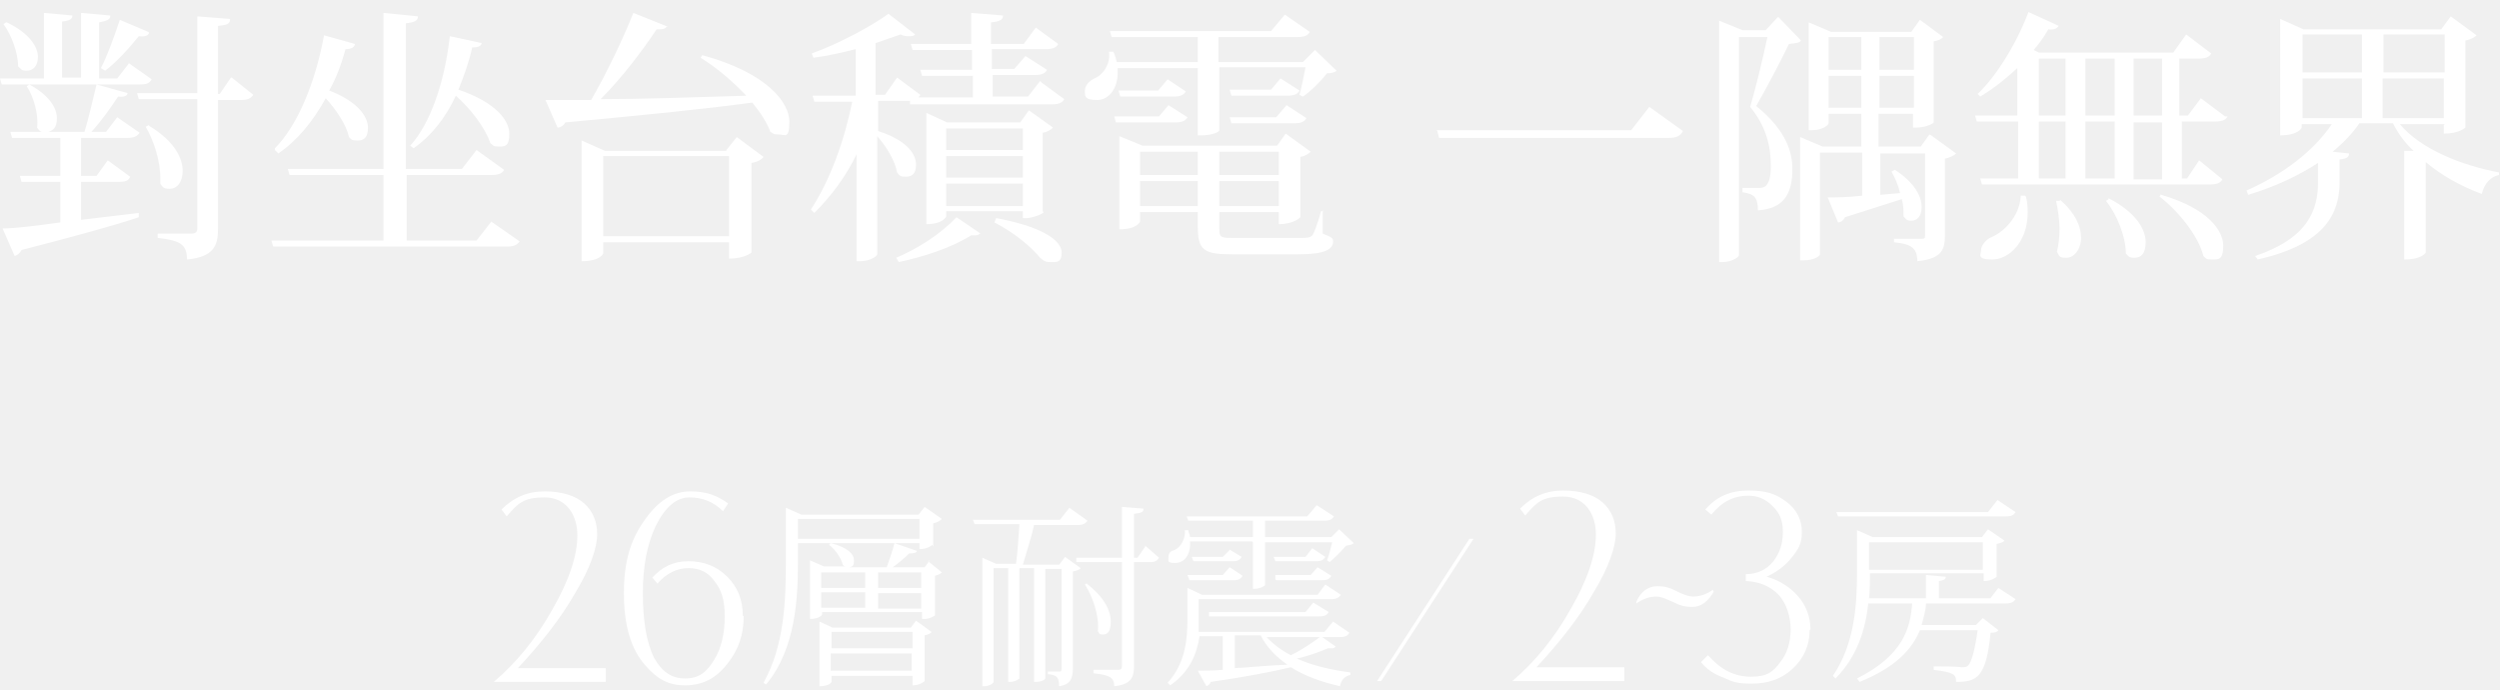
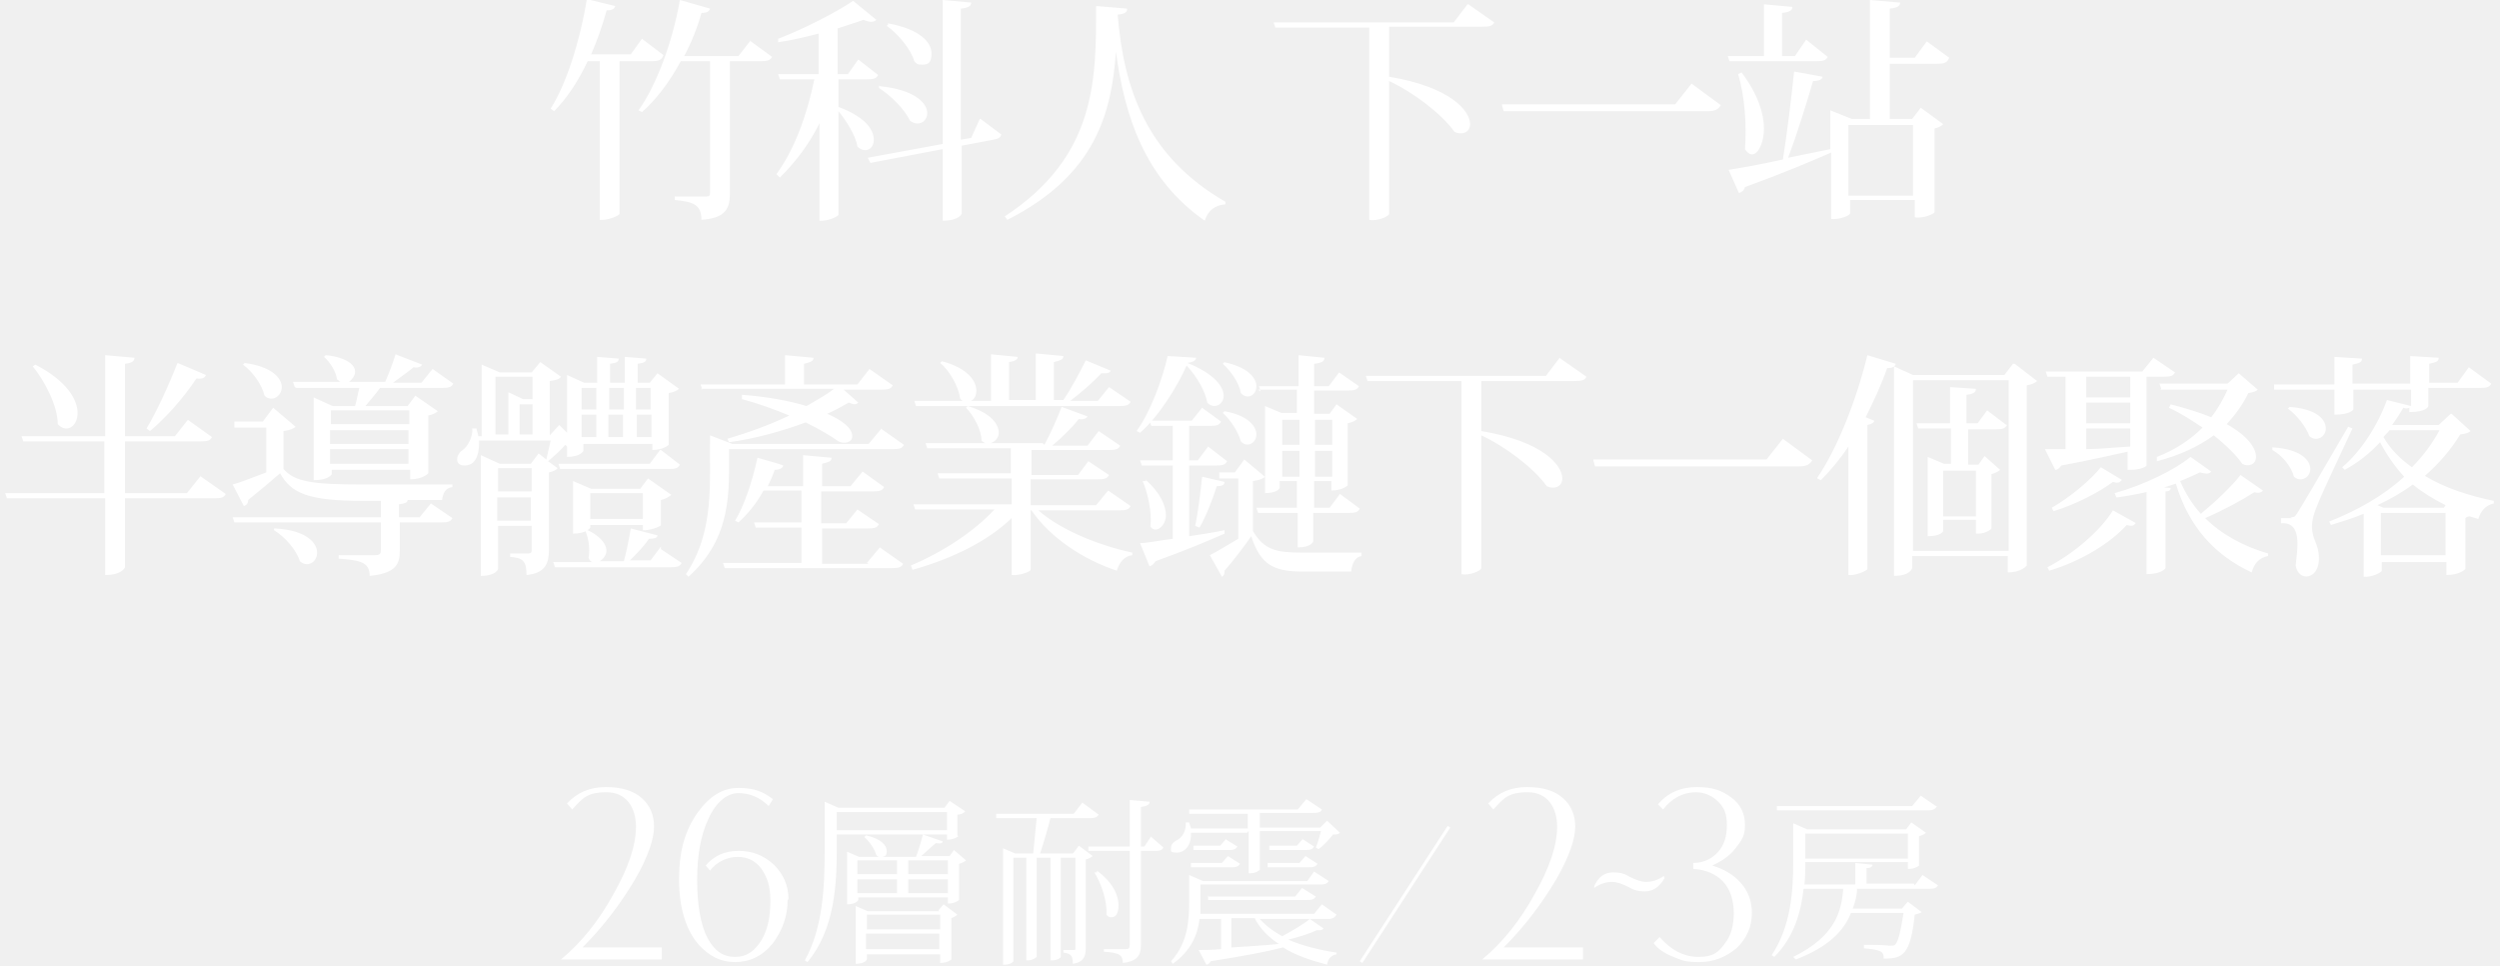
- <svg xmlns="http://www.w3.org/2000/svg" id="_圖層_1" data-name="圖層_1" version="1.1" viewBox="0 0 290 80">
+ <svg xmlns="http://www.w3.org/2000/svg" id="_圖層_1" version="1.1" viewBox="0 0 290 112">
  <defs>
    <style>
      .st0 {
        fill: #fff;
      }
- 
-       .st1 {
-         fill: none;
-       }
- 
-       .st2 {
-         clip-path: url(#clippath);
-       }
    </style>
-     <clipPath id="clippath">
-       <rect class="st1" x="159.2" y="62.5" width="12.8" height="16.5" />
-     </clipPath>
  </defs>
-   <g>
-     <g>
-       <g>
-         <path class="st0" d="M70.2,79.1h-12.9c2.6-2.2,4.9-5,6.8-8.4,1.9-3.3,2.9-6.2,2.9-8.6s-1.3-4.4-3.8-4.4-3.1.7-4.4,2.2l-.6-.8c1.4-1.4,3-2.1,5-2.1s3.6.5,4.6,1.4c1,.9,1.5,2.1,1.5,3.6s-.8,3.9-2.5,6.7c-1.7,3-4,5.9-6.7,8.8h10.2v1.6Z" />
-         <path class="st0" d="M86.3,71.5c0,2.1-.6,3.9-1.9,5.5-1.3,1.7-2.9,2.5-4.9,2.5s-3.3-.8-4.6-2.3c-1.7-1.9-2.5-4.7-2.5-8.4s.8-6.3,2.5-8.6c1.5-2.1,3.2-3.2,5.2-3.2s3.1.5,4.4,1.4l-.6.9c-1.1-1.1-2.4-1.6-3.9-1.6s-2.8,1.1-3.9,3.3c-1,2.1-1.5,4.7-1.5,7.8s.4,5.7,1.3,7.5c.9,1.6,2,2.4,3.6,2.4s2.5-.7,3.4-2.2c.8-1.3,1.2-3,1.2-5s-.4-3.1-1.2-4.1c-.7-1-1.7-1.5-3-1.5s-2.6.6-3.6,1.8l-.6-.7c1.1-1.2,2.4-1.9,4.2-1.9s3.3.6,4.5,1.8c1.2,1.2,1.8,2.7,1.8,4.5Z" />
-       </g>
-       <g>
-         <path class="st0" d="M108.2,63.2s-.5.5-1.5.5v-.7h-14.1v2c0,4.2-.2,10.2-3.7,14.4l-.3-.2c2.4-4.3,2.6-9.4,2.6-14.1v-6.2l1.8.8h13.6l.7-.9,2,1.4c-.2.2-.5.4-1,.5v2.7ZM92.6,62.5h14.1v-2.3h-14.1v2.3ZM107.7,65.1l1.6,1.3c-.2.2-.5.3-.8.4v4.6c0,0-.6.4-1.2.4h-.3v-.8h-11.6v.3s-.3.5-1.4.5v-6.8l1.6.7h2.6c-.1,0-.3,0-.4-.2-.2-.8-.9-1.8-1.6-2.3l.2-.2c2,.5,2.7,1.3,2.7,2s-.2.7-.5.8h4.3c.3-.8.7-2,.9-2.8l2.6.9c0,.2-.3.3-.9.3-.5.5-1.2,1.1-1.9,1.6h3.7l.6-.8ZM105.7,72.8l.6-.8,1.8,1.3c-.1.2-.4.3-.8.4v5.3c0,0-.5.5-1.4.5v-1.1h-9.4v.7s-.2.5-1.4.5v-7.5l1.5.7h9.1ZM100.4,66.4h-5.1v1.8h5.1v-1.8ZM95.3,68.7v1.8h5.1v-1.8h-5.1ZM105.9,73.3h-9.4v1.9h9.4v-1.9ZM96.4,77.8h9.4v-2h-9.4v2ZM106.9,66.4h-5v1.8h5v-1.8ZM101.9,70.6h5v-1.8h-5v1.8Z" />
-         <path class="st0" d="M123,65.4l.6-.8,1.8,1.3c-.1.2-.5.3-.9.4v11.2c0,1.1-.2,1.9-1.6,2.1,0-1-.2-1.3-1.3-1.4v-.3h1.3c.2,0,.3,0,.3-.4v-11.5h-1.9v12.7c0,.1-.4.4-1.1.4h-.2v-13.2h-1.7v12.8c0,0-.4.4-1.1.4h-.2v-13.2h-1.7v13.2c0,.1-.4.5-1.1.5h-.2v-14.9l1.6.7h2.3c.2-1.3.3-3.2.4-4.6h-5.2l-.2-.5h5.4s1.8,0,1.8,0h0s2.9,0,2.9,0l1.1-1.4,2.1,1.5c-.2.3-.5.5-1.1.5h-5.1c-.3,1.4-.9,3.2-1.3,4.6h4.2ZM132.9,63.3l1.6,1.4c-.2.3-.4.5-1,.5h-1.9v12.1c0,1.2-.3,2.1-2.3,2.3,0-1-.5-1.3-2.4-1.5v-.4h2.8c.4,0,.5-.1.5-.5v-12h-5.3v-.5c-.1,0,5.3,0,5.3,0v-5.9l2.5.2c0,.4-.2.5-1.1.6v5.1h.4l.9-1.3ZM126.1,67.7c2.1,1.6,2.8,3.2,2.8,4.4s-.4,1.5-.9,1.5-.4-.1-.6-.4c.2-1.7-.6-4-1.5-5.4l.3-.2Z" />
-         <path class="st0" d="M146.8,73.7c.8.9,1.8,1.7,3,2.3,1.3-.6,2.7-1.6,3.5-2.2l1.7,1.2c-.1.1-.2.2-.4.2s-.3,0-.5,0c-.9.4-2.3.9-3.6,1.2,1.8.8,3.9,1.3,6.2,1.6v.3c-.6.1-1.1.6-1.2,1.3-2.2-.5-4.1-1.2-5.7-2.2h0c-2.1.5-5.1,1.1-9.3,1.7-.1.3-.3.4-.5.5l-1-1.8c.7,0,1.7,0,2.9-.1v-3.9h-2.7c-.3,2-1.1,4.1-3.4,5.7l-.3-.3c2.1-2.3,2.3-5.1,2.3-7.6v-3.4l1.7.8h13.4l.9-1.2,1.8,1.2c-.2.3-.5.5-1.1.5h-15.4v2.1c0,.5,0,1.1,0,1.7h14.6l1-1.2,1.9,1.3c-.2.3-.4.5-1.1.5h-8.7ZM145.3,62.8h-7.2c.1,1.6-.7,2.5-1.7,2.5s-.8-.2-.8-.7.3-.7.7-.8c.7-.3,1.3-1.3,1.2-2.3h.4c0,.3.2.5.2.8h7.3v-1.9h-7.5l-.2-.5h14l1.1-1.3,2,1.3c-.2.3-.4.5-1.1.5h-6.9v1.9h7.7l.9-.9,1.7,1.6c-.2.2-.4.2-.9.3-.5.6-1.3,1.4-1.9,1.9l-.3-.2c.2-.5.4-1.3.6-2.1h-7.8v5c0,0-.5.4-1.2.4h-.2v-5.4ZM138,67.2l-.2-.5h4.1l.8-.9,1.5,1c-.2.3-.4.5-1,.5h-5.2ZM142.6,63.7l1.5.9c-.2.3-.4.5-1,.5h-4.6l-.2-.5h3.6l.8-.8ZM140.2,71h11.3l.9-1.1,1.8,1.1c-.2.3-.4.5-1.1.5h-12.8v-.5ZM143.3,73.7v3.8c1.8-.1,3.9-.3,6.1-.4-1.3-.9-2.4-2-3.1-3.4h-3ZM148,67.2v-.5c-.1,0,4.1,0,4.1,0l.8-.9,1.6,1c-.2.3-.4.5-1,.5h-5.4ZM152.3,63.6l1.5,1c-.2.3-.4.5-1,.5h-4.8l-.2-.5h3.7l.7-.9Z" />
-       </g>
-     </g>
-     <g>
-       <path class="st0" d="M230.9,69.5l1-1.3,2,1.3c-.2.3-.5.5-1.1.5h-9.3c0,.8-.3,1.7-.5,2.5h6.3l.8-.8,1.8,1.4c-.1.2-.4.3-.9.3-.5,5.2-1.6,5.7-4,5.7,0-.9-.3-1.1-2.6-1.4v-.4c.9,0,2.7,0,3.2.1.4,0,.6,0,.8-.2.4-.4.8-1.9,1.1-4.1h-6.7c-.9,2.2-2.8,4.3-7,6l-.3-.4c5.4-2.7,6.2-5.9,6.4-8.7h-5.1c-.3,3-1.3,6.2-3.8,8.7l-.3-.3c2.5-3.7,2.8-8.1,2.8-12v-4.9l1.8.8h12.7l.7-.9,1.9,1.3c-.1.2-.5.3-.9.4v3.8s-.5.5-1.5.5v-.9h-13.2c0,.9,0,1.9-.1,2.9h6.6v-2.7l2.3.2c0,.3-.2.4-.8.5v2h6.1ZM233.9,59.4c-.2.3-.4.5-1.1.5h-19.5l-.2-.5h17.6l1.1-1.4,2.1,1.4ZM230.1,62.9h-13.2v3.2h13.2v-3.2Z" />
-       <g>
-         <path class="st0" d="M198.9,68.6c-.7,1.2-1.5,1.8-2.5,1.8s-1.5-.2-2.1-.5c-.9-.4-1.5-.7-2.1-.7-.8,0-1.6.3-2.3.8v-.2c.5-1.2,1.4-1.8,2.4-1.8s1.5.2,2.1.5c.8.4,1.5.7,2.1.7.8,0,1.6-.3,2.3-.8v.2Z" />
-         <g>
-           <path class="st0" d="M188.4,79h-12.9c2.6-2.2,4.9-5,6.8-8.4,1.9-3.3,2.9-6.2,2.9-8.6s-1.3-4.4-3.8-4.4-3.1.7-4.4,2.2l-.6-.8c1.4-1.4,3-2.1,5-2.1s3.6.5,4.6,1.4c1,.9,1.5,2.1,1.5,3.6s-.8,3.9-2.5,6.7c-1.7,3-4,5.9-6.7,8.8h10.2v1.6Z" />
-           <path class="st0" d="M210,73.1c0,1.8-.7,3.3-2,4.5-1.3,1.2-2.9,1.7-4.7,1.7s-2.2-.2-3.3-.7c-1.1-.4-2-1-2.6-1.8l.8-.8c1.5,1.7,3.1,2.5,5,2.5s2.6-.6,3.4-1.7c.8-1,1.2-2.3,1.2-3.8s-.5-3.1-1.5-4.1c-.9-.9-2.1-1.4-3.6-1.5-.2,0-.2,0-.1,0v-.8c1.3,0,2.4-.5,3.2-1.5.7-.9,1.1-2,1.1-3.4s-.4-2.2-1.2-3c-.8-.8-1.7-1.2-2.8-1.2-1.7,0-3.1.7-4.3,2.2l-.7-.6c1.3-1.5,2.9-2.2,5-2.2s3.2.4,4.4,1.3c1.2.9,1.8,2.1,1.8,3.5s-.4,2-1.2,3c-.8,1-1.8,1.7-2.9,2.2,1.5.4,2.7,1.2,3.6,2.2,1,1.1,1.5,2.5,1.5,3.9Z" />
-         </g>
-       </g>
-     </g>
-     <g class="st2">
-       <rect class="st0" x="155.2" y="70.5" width="20.7" height=".4" transform="translate(16 171) rotate(-57)" />
-     </g>
-   </g>
-   <g>
-     <path class="st0" d="M14.9,7.3l2.7,1.9c-.3.5-.6.6-1.5.6H.2L0,9.1h5.1V1.5l3.3.3c0,.4-.3.6-1.2.7v6.5h2.2V1.5l3.4.3c0,.5-.4.6-1.3.8v6.5h2.1l1.4-1.8ZM16.2,15.4c-.3.4-.6.6-1.5.6h-5.3v4.4h1.8l1.3-1.8,2.6,1.9c-.2.5-.6.6-1.4.6h-4.3v4.4l6.7-.8v.5c-3,1-7.4,2.2-13.6,3.8-.2.4-.5.6-.8.7l-1.4-3.2c1.4,0,3.8-.3,6.7-.7v-4.7H2.5l-.2-.7h4.7v-4.4H1.4l-.2-.7h3.7c-.2,0-.4-.2-.6-.5.2-1.5-.4-3.6-1.2-4.8l.3-.2c2.4,1.3,3.2,2.8,3.2,3.9s-.4,1.4-1,1.6h4.2c.5-1.6,1-3.9,1.4-5.5l3.6,1c0,.3-.4.5-1.1.4-.8,1.2-1.9,2.8-3.1,4.1h1.7l1.3-1.7,2.6,1.8ZM.8,2.6c2.7,1.3,3.6,2.9,3.6,4s-.6,1.6-1.3,1.6-.6-.2-1-.5c0-1.6-.8-3.7-1.7-4.9l.3-.2ZM17.3,3.8c-.1.3-.4.5-1.2.4-1.2,1.5-2.7,3.1-3.9,4l-.5-.3c.7-1.3,1.5-3.5,2.2-5.6l3.3,1.4ZM26.9,9l2.5,2c-.3.4-.6.6-1.5.6h-2.6v15c0,1.9-.5,3.2-3.6,3.5,0-1.7-.7-2.2-3.4-2.5v-.5h3.9c.5,0,.7-.2.7-.6v-15h-6.8l-.2-.7h7V1.9l3.8.3c0,.5-.2.7-1.4.8v7.9h.2l1.3-1.9ZM17.3,14.6c3,1.8,3.9,3.8,3.9,5.2s-.7,2.1-1.5,2.1-.8-.2-1.1-.6c0-.2,0-.5,0-.7,0-2-.8-4.4-1.7-5.9l.4-.2Z" />
-     <path class="st0" d="M57,25.7l3.3,2.3c-.3.4-.6.6-1.5.6h-27.1l-.2-.7h13v-7.6h-10.9l-.2-.7h11.1V1.5l4,.4c0,.5-.4.7-1.4.8v16.9h6.5l1.7-2.2,3.2,2.3c-.2.4-.6.6-1.5.6h-9.8v7.6h8.1l1.8-2.3ZM31.9,17.2c2.6-2.6,4.7-7.6,5.7-13.1l3.6,1c-.1.4-.4.6-1.1.6-.5,1.8-1.1,3.4-1.9,4.8,3.4,1.3,4.5,3.1,4.5,4.3s-.5,1.5-1.2,1.5-.7-.1-1-.4c-.3-1.4-1.5-3.2-2.7-4.5-1.5,2.7-3.3,4.9-5.5,6.4l-.4-.4ZM55.9,4.9c0,.4-.3.6-1.1.6-.4,1.8-1,3.4-1.6,4.9,4.4,1.5,5.9,3.6,5.9,5.1s-.5,1.5-1.2,1.5-.6-.1-1-.4c-.6-1.8-2.3-4-4-5.5-1.2,2.6-2.9,4.7-4.9,6.1l-.4-.3c2.3-2.5,4-7.3,4.6-12.7l3.7.8Z" />
-     <path class="st0" d="M77.4,3c-.1.3-.4.4-.8.4s-.3,0-.4,0c-1.6,2.4-4,5.6-6.5,8.1,4.6,0,10.6-.2,16.9-.4-1.6-1.7-3.5-3.3-5.3-4.4l.2-.3c7.7,2.1,10.1,5.6,10.1,7.7s-.5,1.5-1.2,1.5-.6-.1-1-.3c-.4-1.1-1.2-2.3-2.1-3.4-5.1.7-12.1,1.4-21.7,2.3-.2.4-.6.6-.9.6l-1.4-3.2c1.2,0,3.5,0,5.3,0,1.8-3.1,3.7-7.1,4.9-10.1l4,1.6ZM84.3,17.4l1.2-1.5,3.1,2.3c-.2.3-.7.6-1.4.7v10.4s-.8.7-2.6.7v-1.9h-14.6v1.3s-.3.9-2.5.9v-14l2.7,1.2h14.1ZM70,27.4h14.6v-9.3h-14.6v9.3Z" />
-     <path class="st0" d="M120.9,9.6l2.6,1.9c-.2.4-.6.6-1.4.6h-16.5v-.4h-3.7v3.5c3.4,1.1,4.4,2.7,4.4,3.9s-.6,1.4-1.2,1.4-.7-.1-1-.5c-.2-1.3-1.3-3.1-2.3-4.2v13.7c0,.2-.8.8-2,.8h-.4v-12.4c-1.2,2.5-2.9,4.8-4.9,6.8l-.4-.4c2.3-3.5,3.9-8.1,4.8-12.5h-4.4l-.2-.7h5v-5.4c-1.6.4-3.3.8-4.9,1l-.2-.5c3.1-1.1,7-3.2,8.9-4.6l3.1,2.4c-.2.2-.4.2-.7.2s-.6,0-1-.2c-.8.3-1.8.6-2.9,1v6h1.1l1.4-2,2.7,2c0,.1-.2.2-.2.3h6.3v-2.5h-5.9l-.2-.7h6v-2.3h-6.9l-.2-.7h7V1.5l3.7.3c0,.5-.4.7-1.4.8v2.5h3.8l1.4-1.9,2.6,1.9c-.2.4-.6.6-1.4.6h-6.3v2.3h2.6l1.3-1.5,2.5,1.6c-.2.4-.6.6-1.4.6h-4.9v2.5h4.1l1.4-1.8ZM113.8,27c-.2.2-.3.3-.6.3s-.3,0-.5,0c-2.4,1.5-5.6,2.5-8.4,3.1l-.3-.5c2.4-1,5.1-2.7,7-4.7l2.8,1.9ZM121.1,24.6c0,.2-1.3.7-2,.7h-.4v-.8h-8.9v.6s-.3.9-2.3.9v-12.9l2.4,1.1h8.5l1-1.4,2.8,2c-.2.2-.6.5-1.2.6v9.1ZM118.7,14.9h-8.9v2.5h8.9v-2.5ZM118.7,20.6v-2.5h-8.9v2.5h8.9ZM109.8,23.9h8.9v-2.6h-8.9v2.6ZM115.6,25.3c5.9,1.1,7.6,2.8,7.6,4s-.6,1.1-1.3,1.1-.8-.2-1.2-.5c-1-1.2-2.8-2.8-5.3-4.1l.2-.5Z" />
-     <path class="st0" d="M139,7.9h-9.3c0,.2,0,.4,0,.6,0,1.6-.9,3.1-2.4,3.1s-1.4-.5-1.4-1.1.5-1.1,1.1-1.4c1-.4,1.9-1.7,1.7-3.1h.5c.2.4.3.8.4,1.2h9.4v-2.9h-10l-.2-.7h18.7l1.6-1.9,2.9,2c-.2.4-.6.6-1.5.6h-9.1v2.9h9.8l1.4-1.4,2.5,2.4c-.2.2-.6.3-1.1.3-.7.9-1.9,2.1-2.8,2.7l-.4-.2c.2-.7.5-2.1.7-3.2h-10v7.3c0,.2-.8.6-2.1.6h-.4v-8ZM135.6,12.2l2.2,1.4c-.2.4-.6.6-1.4.6h-6.9l-.2-.7h5.2l1.1-1.3ZM129.9,10.5h4.5l1.1-1.3,2.1,1.4c-.2.4-.6.6-1.4.6h-6.2l-.2-.7ZM153.5,24.4v2.7c1,.4,1.2.5,1.2.9,0,.9-.9,1.5-4,1.5h-7.8c-3.2,0-3.9-.5-3.9-3.2v-1.7h-6.7v1.1c0,0-.3.9-2.4.9v-10.8l2.7,1.1h15.6l1-1.4,2.9,2.1c-.2.2-.6.5-1.2.6v7s-.7.8-2.5.8v-1.4h-6.9v1.9c0,1,.1,1.1,1.5,1.1h7.9c.7,0,1.1,0,1.4-.3.2-.3.6-1.3,1-2.8h.3ZM139,17.6h-6.7v2.7h6.7v-2.7ZM132.3,23.9h6.7v-2.9h-6.7v2.9ZM148.4,17.6h-6.9v2.7h6.9v-2.7ZM141.5,23.9h6.9v-2.9h-6.9v2.9ZM142.9,14.3l-.2-.7h5.4l1.2-1.4,2.3,1.5c-.2.4-.6.6-1.4.6h-7.3ZM148.6,9.1l2.2,1.4c-.2.4-.6.6-1.4.6h-6.5l-.2-.7h4.8l1.1-1.3Z" />
-     <path class="st0" d="M166.7,15.1h22.6l2.1-2.7,3.9,2.8c-.3.6-.8.8-1.7.8h-26.6l-.2-.8Z" />
-     <path class="st0" d="M206.4,2l2.6,2.7c-.2.3-.6.3-1.4.4-.9,1.9-2.7,5.3-3.8,7.2,3.6,2.9,4.2,5.5,4.2,7.3,0,2.9-1,4.6-4,4.8,0-1.6-.5-1.9-1.8-2.1v-.5h1.9c.5,0,1.4,0,1.4-2.5s-.6-4.7-2.4-6.9c.6-2,1.5-5.7,2-8.1h-3.3v25.3c0,.2-.8.8-1.9.8h-.4V2.4l2.7,1.1h2.7l1.4-1.5ZM224.1,15.7l2.9,2.1c-.2.2-.7.5-1.3.6v8.9c0,1.6-.3,2.7-3.2,3,0-1.6-.8-2-2.7-2.2v-.4h3.1c.4,0,.5,0,.5-.4v-9.5h-5.2v4.8l2.3-.2c-.2-.9-.6-1.8-1-2.5l.4-.2c2.3,1.5,3.1,3.1,3.1,4.3s-.6,1.6-1.2,1.6-.6-.2-.9-.5c0-.6,0-1.3-.2-2-1.6.5-3.8,1.2-6.6,2.1-.2.4-.5.6-.8.6l-1.2-2.9c.9,0,2.3,0,4-.2v-5h-4.9v11.8c0,.2-.7.7-1.9.7h-.4v-14.3l2.6,1.1h4.5v-3.8h-3.8v1.1c0,.2-.7.8-1.9.8h-.4V2.6l2.6,1.1h9.3l1-1.4,2.7,2c-.2.2-.5.4-1.1.5v9.4c0,.1-.9.6-2,.6h-.4v-1.6h-4v3.8h4.9l1-1.4ZM216,4.3h-3.8v3.8h3.8v-3.8ZM212.2,12.5h3.8v-3.7h-3.8v3.7ZM222.1,4.3h-4v3.8h4v-3.8ZM218.1,12.5h4v-3.7h-4v3.7Z" />
-     <path class="st0" d="M258.5,13.5c-.2.4-.6.6-1.5.6h-3.8v6.6h.6l1.4-2.1,2.7,2.2c-.2.4-.6.6-1.5.6h-26.4l-.2-.7h4.4v-6.6h-4.8l-.2-.7h4.9v-5.5c-1.4,1.3-2.8,2.4-4.3,3.3l-.3-.3c2.1-2,4.4-5.6,5.9-9.5l3.5,1.6c-.2.3-.5.5-1.2.4-.5.9-1.1,1.7-1.7,2.4l.6.3h15.6l1.5-2.1,2.9,2.2c-.2.4-.6.6-1.5.6h-2.2v6.6h1l1.5-2,2.8,2.1ZM235.1,22.8c.2.7.2,1.4.2,1.9,0,3.4-2.2,5.4-4.1,5.4s-1.3-.6-1.3-1.1.5-1.1,1-1.4c1.6-.6,3.5-2.5,3.6-4.9h.5ZM236.6,6.8v6.6h3.1v-6.6h-3.1ZM236.6,14.1v6.6h3.1v-6.6h-3.1ZM239.1,23.2c1.8,1.6,2.4,3.1,2.4,4.4s-.8,2.3-1.7,2.3-.8-.2-1.1-.7c.2-.8.3-1.7.3-2.7s-.2-2.3-.4-3.2h.4ZM245.4,6.8h-3.4v6.6h3.4v-6.6ZM245.4,14.1h-3.4v6.6h3.4v-6.6ZM244.7,23c3.3,1.7,4.3,3.7,4.3,5.1s-.6,1.8-1.3,1.8-.7-.2-1-.5c0-2-1.1-4.6-2.3-6.1l.3-.2ZM250.9,6.8h-3.3v6.6h3.3v-6.6ZM250.9,20.8v-6.6h-3.3v6.6h3.3ZM250.8,22.6c5.5,1.6,7.2,4.2,7.2,5.9s-.6,1.6-1.3,1.6-.7-.1-1-.4c-.6-2.4-3-5.3-5.1-6.9l.2-.3Z" />
-     <path class="st0" d="M283.7,14.4h-5.2c2.4,2.9,7.2,4.8,11.5,5.6v.3c-1,.2-1.7,1-2,2.2-2.4-.9-4.6-2.1-6.5-3.7v10.5c0,0-.4.8-2.5.8v-12.6h1.1c-1-.9-1.8-2-2.4-3.2h-3.9c-.8,1.2-1.9,2.3-3.1,3.3l1.9.2c0,.4-.2.6-1.1.7v2.6c0,3.5-1.5,7.2-9.5,9l-.3-.4c6.2-2.1,7.3-5.4,7.3-8.6v-2.2c-2.3,1.5-5.1,2.8-8.1,3.7l-.2-.5c4.3-1.9,7.8-4.6,9.9-7.7h-3.5v.4c0,0-.3.9-2.5.9V2.2l2.7,1.2h16l1.1-1.5,3,2.2c-.2.2-.7.5-1.3.6v10.1c0,0-.7.7-2.5.7v-1ZM274.1,4h-6.9v4.4h6.9v-4.4ZM274.1,13.7v-4.6h-6.9v4.6h6.9ZM283.7,4h-7.1v4.4h7.1v-4.4ZM276.5,13.7h7.1v-4.6h-7.1v4.6Z" />
-   </g>
+   <path class="st0" d="M76.8,111.3h-11.7c2.4-2,4.4-4.5,6.1-7.6,1.7-3,2.6-5.6,2.6-7.8s-1.1-4-3.4-4-2.8.7-4,2l-.6-.7c1.2-1.3,2.7-1.9,4.5-1.9s3.2.4,4.2,1.3c.9.8,1.4,1.9,1.4,3.3s-.7,3.5-2.2,6.1c-1.6,2.7-3.6,5.4-6.1,7.9h9.2v1.4ZM91.4,104.4c0,1.9-.6,3.5-1.7,5-1.2,1.5-2.7,2.2-4.4,2.2s-3-.7-4.2-2c-1.5-1.7-2.3-4.3-2.3-7.6s.7-5.7,2.2-7.8c1.4-1.9,2.9-2.8,4.7-2.8s2.8.4,4,1.3l-.5.8c-1-1-2.2-1.5-3.5-1.5s-2.6,1-3.5,3c-.9,1.9-1.3,4.3-1.3,7.1s.4,5.2,1.2,6.7c.8,1.5,1.8,2.2,3.2,2.2s2.3-.7,3.1-2c.7-1.2,1-2.7,1-4.5s-.4-2.8-1.1-3.8c-.7-.9-1.6-1.3-2.7-1.3s-2.4.5-3.2,1.6l-.5-.6c.9-1.1,2.2-1.7,3.8-1.7s2.9.5,4.1,1.6c1.1,1.1,1.7,2.4,1.7,4ZM111.2,97s-.4.4-1.3.4v-.6h-12.8v1.8c0,3.8-.2,9.2-3.4,13l-.3-.2c2.1-3.8,2.3-8.5,2.3-12.8v-5.6l1.6.7h12.3l.6-.8,1.8,1.2c-.1.2-.5.4-.9.4v2.4ZM97.1,96.3h12.8v-2.1h-12.8v2.1ZM110.7,98.6l1.4,1.2c-.1.1-.4.3-.8.4v4.2c0,0-.5.4-1.1.4h-.2v-.7h-10.4v.3s-.2.5-1.3.5v-6.1l1.4.6h2.4c-.1,0-.2,0-.4-.2-.2-.7-.8-1.6-1.4-2.1l.2-.2c1.8.4,2.4,1.2,2.4,1.8s-.2.6-.5.7h3.9c.3-.8.6-1.8.8-2.6l2.3.8c0,.2-.3.3-.8.2-.5.4-1.1,1-1.7,1.5h3.3l.5-.7ZM108.9,105.6l.6-.7,1.6,1.2c-.1.1-.4.3-.7.4v4.8c0,0-.4.4-1.3.4v-1h-8.5v.6s-.2.5-1.3.5v-6.7l1.4.6h8.3ZM104.1,99.8h-4.6v1.6h4.6v-1.6ZM99.5,102v1.6h4.6v-1.6h-4.6ZM109.1,106.1h-8.5v1.7h8.5v-1.7ZM100.5,110.1h8.5v-1.8h-8.5v1.8ZM110,99.8h-4.6v1.6h4.6v-1.6ZM105.4,103.6h4.6v-1.6h-4.6v1.6ZM124.6,98.9l.6-.8,1.6,1.2c-.1.1-.4.3-.8.4v10.2c0,1-.2,1.7-1.5,1.9,0-.9-.2-1.2-1.1-1.3v-.3h1.2c.2,0,.2,0,.2-.3v-10.4h-1.7v11.5c0,.1-.4.4-1,.4h-.2v-11.9h-1.6v11.5c0,0-.4.4-1,.4h-.2v-11.9h-1.5v12c0,.1-.4.4-1,.4h-.2v-13.5l1.4.6h2.1c.1-1.2.3-2.9.4-4.1h-4.7v-.5c-.1,0,4.7,0,4.7,0h0s1.7,0,1.7,0h0s2.6,0,2.6,0l1-1.3,1.9,1.4c-.2.3-.4.4-1,.4h-4.6c-.3,1.2-.8,2.9-1.2,4.1h3.8ZM133.5,97l1.5,1.3c-.1.3-.4.4-.9.4h-1.7v10.9c0,1.1-.3,1.9-2.1,2.1,0-.9-.4-1.2-2.2-1.3v-.3h2.5c.4,0,.5-.1.5-.5v-10.9h-4.8v-.5c-.1,0,4.8,0,4.8,0v-5.4l2.3.2c0,.3-.2.5-1,.6v4.6h.4l.8-1.2ZM127.3,101c1.9,1.4,2.5,2.9,2.5,4s-.4,1.4-.8,1.4-.4-.1-.6-.3c.1-1.6-.6-3.6-1.4-4.9h.3ZM146.1,106.5c.7.8,1.6,1.5,2.7,2.1,1.1-.6,2.5-1.4,3.2-2l1.6,1.1c-.1.1-.2.2-.4.2s-.2,0-.4,0c-.8.4-2.1.8-3.3,1.1,1.6.7,3.6,1.2,5.6,1.5v.2c-.6.1-1,.5-1.1,1.2-1.9-.5-3.7-1.1-5.1-2h0c-1.9.5-4.6,1-8.4,1.6-.1.2-.3.4-.5.4l-.9-1.7c.6,0,1.5,0,2.6-.1v-3.5h-2.5c-.2,1.8-1,3.7-3.1,5.2l-.2-.3c1.9-2.1,2.1-4.6,2.1-6.9v-3.1l1.6.7h12.1l.8-1.1,1.7,1.1c-.2.3-.4.4-1,.4h-13.9v1.9c0,.5,0,1,0,1.5h13.2l.9-1.1,1.7,1.2c-.2.3-.4.5-1,.5h-7.9ZM144.7,96.6h-6.5c.1,1.4-.7,2.3-1.6,2.3s-.7-.2-.7-.6.3-.6.6-.8c.7-.3,1.2-1.2,1.1-2.1h.4c0,.2.2.5.2.7h6.6v-1.7h-6.8v-.5c-.1,0,12.6,0,12.6,0l1-1.2,1.8,1.2c-.1.3-.4.4-1,.4h-6.2v1.7h7l.8-.8,1.5,1.4c-.2.2-.4.2-.8.2-.4.5-1.1,1.3-1.7,1.7l-.3-.2c.2-.4.4-1.2.6-1.9h-7.1v4.5c0,0-.4.4-1.1.4h-.2v-4.9ZM138.2,100.6v-.5c-.1,0,3.6,0,3.6,0l.7-.8,1.4.9c-.2.3-.4.4-.9.4h-4.7ZM142.3,97.4l1.3.8c-.2.3-.4.4-.9.4h-4.2v-.5c-.1,0,3.1,0,3.1,0l.7-.8ZM140.1,104h10.2l.8-1,1.6,1c-.2.3-.4.4-1,.4h-11.5v-.5ZM142.9,106.5v3.4c1.6-.1,3.5-.2,5.5-.4-1.2-.8-2.2-1.8-2.8-3h-2.7ZM147.1,100.6v-.5c-.1,0,3.7,0,3.7,0l.7-.8,1.4.9c-.2.3-.4.4-.9.4h-4.9ZM151.1,97.3l1.4.9c-.2.3-.4.4-.9.4h-4.3v-.5c-.1,0,3.2,0,3.2,0l.7-.8ZM222.2,102.7l.9-1.2,1.8,1.2c-.2.3-.4.4-1,.4h-8.4c0,.8-.2,1.5-.5,2.3h5.7l.7-.8,1.6,1.2c-.1.1-.4.2-.8.3-.5,4.7-1.4,5.1-3.6,5.1,0-.8-.2-1-2.3-1.2v-.4c.8,0,2.4,0,2.9.1.4,0,.6,0,.7-.1.4-.3.7-1.8,1-3.7h-6.1c-.8,2-2.5,3.9-6.4,5.4l-.3-.3c4.9-2.4,5.6-5.3,5.8-7.9h-4.6c-.3,2.7-1.1,5.6-3.4,7.9l-.3-.2c2.2-3.3,2.5-7.3,2.5-10.9v-4.4l1.6.7h11.5l.6-.8,1.7,1.2c-.1.1-.4.3-.8.4v3.4s-.4.4-1.3.4v-.8h-11.9c0,.8,0,1.7-.1,2.6h5.9v-2.5l2,.2c0,.2-.2.4-.7.4v1.8h5.5ZM224.8,93.5c-.2.3-.4.5-1,.5h-17.6v-.5c-.1,0,15.7,0,15.7,0l1-1.2,1.9,1.3ZM221.4,96.7h-11.9v2.9h11.9v-2.9ZM193.2,101.8c-.6,1.1-1.4,1.6-2.3,1.6s-1.4-.2-1.9-.5c-.8-.4-1.4-.6-1.9-.6-.7,0-1.4.2-2.1.7v-.2c.5-1.1,1.2-1.6,2.2-1.6s1.4.2,1.9.5c.8.4,1.4.6,1.9.6.7,0,1.4-.2,2.1-.7v.2ZM183.7,111.3h-11.7c2.4-2,4.4-4.5,6.1-7.6,1.7-3,2.6-5.6,2.6-7.8s-1.1-4-3.4-4-2.8.7-4,2l-.6-.7c1.2-1.3,2.7-1.9,4.5-1.9s3.2.4,4.2,1.3c.9.8,1.4,1.9,1.4,3.3s-.7,3.5-2.2,6.1c-1.6,2.7-3.6,5.4-6.1,7.9h9.2v1.4ZM203.3,105.9c0,1.6-.6,3-1.8,4.1-1.2,1-2.6,1.6-4.3,1.6s-2-.2-3-.6c-1-.4-1.8-.9-2.3-1.6l.7-.7c1.3,1.5,2.8,2.3,4.5,2.3s2.3-.5,3.1-1.6c.7-.9,1-2.1,1-3.5s-.4-2.8-1.3-3.7c-.8-.8-1.9-1.3-3.3-1.4-.2,0-.2,0-.1,0v-.7c1.2,0,2.2-.5,2.9-1.3.7-.8,1-1.8,1-3.1s-.3-2-1-2.7c-.7-.7-1.6-1.1-2.6-1.1-1.5,0-2.8.7-3.8,2l-.6-.6c1.1-1.3,2.6-2,4.5-2s2.9.4,4,1.2c1.1.8,1.6,1.9,1.6,3.2s-.4,1.8-1.1,2.7c-.7.9-1.6,1.5-2.7,2,1.3.4,2.4,1,3.3,2,.9,1,1.3,2.2,1.3,3.5ZM168.3,96l-.3-.2-10.2,15.7.3.2,10.2-15.7ZM76.9,6.6c-.2.4-.6.5-1.3.5h-3.7v17.7c0,.2-1.4.8-2.3.7V7.1h-1.4c-1.1,2.3-2.4,4.3-3.9,5.8l-.4-.3c1.8-2.8,3.4-7.8,4.2-12.7l3.3.8c-.1.3-.3.5-1,.5-.5,1.8-1.1,3.5-1.8,5.1h4.6l1.3-1.8,2.5,1.9ZM87,4.7l2.6,1.9c-.2.4-.6.5-1.3.5h-3.6v15.3c0,1.7-.4,2.9-3.3,3.1,0-1.8-1-2.1-3.1-2.3v-.4h3.6c.4,0,.5-.1.5-.4V7.1h-3.4c-1.3,2.4-2.8,4.4-4.5,5.9l-.4-.2c2-2.8,3.9-7.7,4.8-12.8l3.5,1c-.1.3-.3.5-1,.5-.5,1.8-1.2,3.5-2,5h6.3l1.4-1.8ZM97.3,9.1v3.3c3.2,1.2,4.1,2.7,4.1,3.8,0,1.2-1.1,1.6-1.9.8-.2-1.3-1.3-3-2.2-4.1v12c0,.2-1.3.8-2.2.7v-11.3c-1.2,2.4-2.7,4.4-4.6,6.3l-.4-.4c2.2-3,3.6-7.1,4.4-11h-4l-.2-.6h4.7V3.9c-1.6.4-3.2.8-4.7,1v-.4c2.9-1.1,6.8-3.1,8.7-4.4l2.7,2.2c-.4.4-1,.2-1.5,0-.8.3-1.8.6-3,1v5.3h1.2l1.2-1.7,2.3,1.8c-.2.4-.5.5-1.3.5h-3.5ZM113.8,13.8l2.4,1.8c-.1.4-.4.5-.9.6l-3.7.7v7.9c0,0-.3.8-2.2.8v-8.3l-8.4,1.6-.3-.6,8.7-1.6V0l3.3.3c0,.4-.3.6-1.2.7v15.2l1.2-.2,1-2.2ZM102.1,10c4.1.4,5.5,2,5.5,3.1,0,1.1-1.1,1.6-2,.9-.6-1.3-2.2-2.9-3.6-3.8v-.3ZM103,2.7c3.9.7,5.1,2.3,5.1,3.5s-.5,1.3-1.1,1.3-.6-.1-.9-.4c-.4-1.4-1.9-3.2-3.2-4.1l.2-.2ZM116.6,25.1c10.7-7,10.6-16,10.6-24.4l3.6.3c0,.4-.2.6-1.1.7.7,8.5,3.3,16.4,12.5,21.7v.3c-1.2.1-2,.7-2.4,1.9-7-4.9-9.3-12.2-10.3-19.6h0c-.5,7-2.3,14.3-12.6,19.5l-.3-.4ZM170.4.5l3,2.1c-.2.4-.5.5-1.4.5h-10.8v5.8c7.2,1.2,9.4,4,9.4,5.5,0,1-1,1.3-1.8.9-1.5-2.1-4.8-4.6-7.6-5.9v15.4c0,.3-1.4.9-2.3.7V3.2h-10.9l-.2-.6h20.9l1.6-2.1ZM174.3,12.1h20.1l1.9-2.4,3.4,2.5c-.3.5-.7.7-1.5.7h-23.7l-.2-.7ZM226.1,6.9c-.2.4-.6.5-1.3.5h-5.5v6.4h2.6l1-1.3,2.6,1.9c-.2.2-.5.4-1,.5v9.7c0,.2-1.4.8-2.3.6v-2h-7.5v1.5c.1.3-1.3.8-2.2.7v-7.7c-2.3,1-5.6,2.4-10,4-.1.4-.4.6-.7.7l-1.2-2.7c1.3-.2,3.6-.6,6.3-1.2.5-3.1,1-7.3,1.3-10.2l3.3.6c0,.3-.4.5-1.1.5-.7,2.4-1.8,6-2.9,8.9l4.9-1v-4.5l2.5,1h2.1V0l3.5.3c0,.4-.3.6-1.2.7v5.7h2.9l1.4-1.9,2.6,1.9ZM200.7,7.1l-.2-.6h4.2V.5l3.3.3c0,.4-.3.6-1.2.7v5h1.5l1.3-1.9,2.5,2c-.2.4-.5.5-1.3.5h-10.3ZM202.1,8.4c1.9,2.5,2.6,4.8,2.6,6.5,0,2.2-1.2,4-2.2,2.4.2-2.7,0-6.1-.8-8.7l.4-.2ZM222,14.5h-7.5v8.2h7.5v-8.2ZM23.2,55.2l3,2.1c-.2.4-.5.5-1.3.5h-10.4v8c0,0-.3.9-2.3.9v-8.9H.8l-.2-.6h11.5v-6H2.7l-.2-.6h9.7v-9.4l3.4.3c0,.4-.3.6-1.1.7v8.4h5.8l1.5-1.9,2.8,2c-.2.4-.5.5-1.3.5h-8.8v6h7.2l1.6-2ZM4.1,42.3c3.7,1.9,4.9,4.1,4.9,5.6,0,1.6-1.3,2.4-2.3,1.3,0-2.1-1.5-5-2.9-6.7l.3-.2ZM17,49.7c1.1-1.8,2.5-4.8,3.6-7.6l3.3,1.4c-.1.3-.4.5-1.1.4-1.6,2.4-3.6,4.6-5.4,6.1l-.4-.3ZM52.5,56.5c-.8.1-1.1.7-1.2,1.5h-4c0,.3-.3.4-1,.5v1.5h2.4l1.3-1.6,2.5,1.7c-.2.4-.5.5-1.3.5h-4.8v3.2c0,1.6-.4,2.7-3.5,3,0-1.7-1.3-1.8-3.6-2v-.4h4.2c.5,0,.7-.1.7-.6v-3.2h-17l-.2-.6h17.2v-1.9h-2.1c-6.4,0-8.3-.9-9.6-3.2-.9.8-2.1,1.8-3.7,3.1,0,.4-.2.6-.5.7l-1.3-2.5c.8-.2,2.3-.8,3.9-1.4v-5.2h-3.7v-.7c-.1,0,3.3,0,3.3,0l1.2-1.6,2.6,2.2c-.2.2-.6.4-1.4.5v4.4h0c1.3,1.5,3.4,1.8,9.1,1.8s7.7,0,10.5,0v.4ZM28.3,42.1c3.3.4,4.4,1.8,4.4,2.8,0,1.1-1.2,1.8-2,1-.3-1.3-1.4-2.8-2.5-3.6l.2-.2ZM31.9,61.3c3.7.2,4.9,1.7,4.9,2.8,0,1.1-1.1,1.8-2,1-.4-1.3-1.7-2.8-3-3.6v-.2ZM34.2,44.9l-.2-.6h5.5c-.1,0-.2-.2-.4-.3-.1-.9-.8-2-1.5-2.6l.2-.2c3.1.3,4.3,1.8,2.7,3.1h4.2c.4-.9.9-2.2,1.2-3.2l3.1,1.2c-.2.3-.6.4-1,.3-.6.5-1.6,1.2-2.4,1.8h3.3l1.3-1.6,2.4,1.7c-.2.4-.5.5-1.3.5h-7.2c-.5.7-1.2,1.5-1.7,2.1h4.9l.9-1.2,2.6,1.8c-.2.2-.6.4-1.1.5v6.7c0,0-.6.7-2.1.7v-1.1h-9.1v.5s-.3.7-2.1.7v-9.6l2.2,1h2.6c.2-.6.3-1.4.5-2.1h-7.3ZM47.5,47.6h-9.1v1.6h9.1v-1.6ZM38.3,49.9v1.6h9.1v-1.6h-9.1ZM38.3,53.8h9.1v-1.7h-9.1v1.7ZM65.6,51.6c-.5.6-1.4,1.4-2,1.9l1.1.8c-.1.2-.5.4-1,.5v9c0,1.5-.4,2.7-2.6,2.9,0-1.6-.4-2-1.9-2.1v-.4h2.1c.3,0,.4-.1.4-.4v-2.8h-3.9v5s-.2.8-2,.8v-14l2.2,1h3.6l.9-1.2.9.7.5-2.2h-8.3c0,.8,0,2.9-1.7,2.9-1.2,0-1-1.3-.2-1.8.6-.4,1.2-1.6,1.1-2.5h.5c0,.3.2.6.2.9h.4v-8.3l2.1.9h3.7l1-1.2,2.4,1.7c-.2.3-.6.4-1.3.5v6.3l1.1-1.2.9.9v-6.7l2,.9h1.5v-3l2.5.2c0,.4-.3.5-1,.6v2.2h1.7v-3l2.5.2c0,.4-.3.5-1,.6v2.2h1.4l.9-1.1,2.5,1.8c-.2.2-.6.4-1.2.5v6c0,0-.6.6-1.9.6v-.7h-8v.8s-.3.7-1.9.7v-1.2ZM57.5,43.6v6.8h1.5v-4.9l1.7.8h1.1v-2.6h-4.3ZM61.7,54.3h-3.9v2.7h3.9v-2.7ZM57.7,60.4h3.9v-2.7h-3.9v2.7ZM60.3,46.9v3.5h1.5v-3.5h-1.5ZM76.7,63.7l2.4,1.6c-.2.4-.5.5-1.3.5h-13.4l-.2-.6h4.6c-.2,0-.4-.2-.5-.5.2-1,0-2.3-.4-3.2h.3c2.1,1,2.9,2.6,1.4,3.6h2.8c.3-1.1.6-2.6.8-3.8l3.1.8c0,.3-.4.4-1,.4-.5.8-1.4,1.7-2.2,2.5h2.4l1.2-1.6ZM76.7,52.2l2.2,1.7c-.2.4-.5.5-1.2.5h-12.7l-.2-.6h10.6l1.2-1.6ZM76.7,60.9c0,.2-1.5.7-2.1.6v-.6h-6.1v.3c0,0-.4.7-2,.7v-6.1l2.1.9h5.7l.9-1.2,2.7,1.9c-.2.2-.7.5-1.2.6v3.1ZM69.2,45h-1.7v2.5h1.7v-2.5ZM69.2,50.7v-2.6h-1.7v2.6h1.7ZM68.5,60.2h6.1v-3h-6.1v3ZM72.4,45h-1.7v2.5h1.7v-2.5ZM70.6,48.1v2.6h1.7v-2.6h-1.7ZM75.5,45h-1.7v2.5h1.7v-2.5ZM73.9,50.7h1.7v-2.6h-1.7v2.6ZM102.2,49.7l2.7,1.9c-.2.4-.5.5-1.3.5h-19c0,4.8.4,10.2-4.7,14.8l-.3-.3c3.4-5.1,2.7-10.7,2.8-16.1l2.6,1h15.8l1.5-1.8ZM81.5,45.2l-.2-.6h9.8v-3.4l3.3.3c0,.4-.3.5-1.1.7v2.4h6.2l1.4-1.8,2.7,1.9c-.2.4-.5.5-1.3.5h-4.4l1.7,1.5c-.3.3-.6.2-1.1,0-.7.4-1.6.9-2.5,1.3,1.6.7,2.9,1.6,2.9,2.6,0,.8-1,.9-1.6.6-.8-.6-2.2-1.4-3.8-2.2-2.7,1-5.9,1.9-8.9,2.3l-.2-.4c2.4-.7,4.9-1.6,7.2-2.7-1.7-.7-3.6-1.4-5.5-1.9v-.5c2.9.2,5.5.7,7.5,1.3,1.2-.7,2.3-1.3,3.2-2h-15.5ZM100.6,65.3l1.5-1.8,2.7,1.9c-.2.4-.5.5-1.3.5h-19.4l-.2-.6h9.1v-4.1h-5.3l-.2-.6h5.5v-3.7h-4.4c-.8,1.5-1.9,2.8-2.9,3.7l-.4-.2c1-1.6,2-4.5,2.6-7.3,2.1.6,2.5.7,3,.9-.1.3-.4.5-1,.5-.2.6-.5,1.3-.8,1.9h4.1v-3.6l3.3.3c0,.4-.3.5-1.1.7v2.6h3.3l1.4-1.7,2.5,1.8c-.2.4-.5.5-1.3.5h-6v3.7h2.9l1.3-1.6,2.5,1.7c-.2.4-.5.5-1.3.5h-5.3v4.1h5.4ZM113.9,51.1c0-1.2-.9-2.9-1.8-3.8l.2-.2c2.7.8,3.6,2.1,3.6,3.1s-1.3,1.7-2,.9ZM121.2,51.6c.7-1.3,1.5-3.1,2-4.4l3,1.1c-.1.3-.7.4-1,.3-.8,1-1.9,2.1-3.1,3.1h4.1l1.3-1.7,2.5,1.7c-.2.4-.5.5-1.3.5h-9v2.9h5.4l1.2-1.6,2.4,1.6c-.2.4-.5.5-1.3.5h-7.8v3h7.6l1.4-1.7,2.6,1.8c-.2.4-.5.5-1.3.5h-9.4c2.6,2.3,7.1,4.1,10.9,4.9v.3c-.9.1-1.5.8-1.8,1.8-3.9-1.3-7.7-3.8-9.9-7h-.1v6.9c0,.2-1.3.7-2.2.6v-6.6c-2.8,2.7-6.9,4.7-11.5,6l-.2-.5c3.8-1.6,7.4-4,9.7-6.5h-9.2l-.2-.6h11.4v-3h-8.4l-.2-.6h8.5v-2.9h-9.7l-.2-.6h13.6ZM111.4,46.1c-.2-1.3-1.2-3.1-2.3-4l.2-.2c3,.8,4,2.3,4,3.4,0,1.6-1.6,1.5-1.9.9ZM115,46.5v-5.4l3.1.3c0,.3-.3.5-1,.6v4.4h3.1v-5.4l3.2.3c0,.4-.3.5-1.1.7v4.4h1.1c.9-1.3,1.9-3.2,2.6-4.6l2.9,1.2c-.1.2-.3.3-.6.3s-.3,0-.5,0c-.9,1-2.3,2.2-3.6,3.2h3.2l1.3-1.6,2.5,1.7c-.2.4-.5.5-1.3.5h-23.6l-.2-.6M132.3,50.2l-.4-.2c1.6-2.2,3-6,3.6-8.7l3.3.2c0,.3-.3.5-1,.6,3.2,1.3,4.2,2.8,4.2,3.8,0,1.1-1.2,1.6-1.9.8-.2-1.2-1.1-2.9-2.4-4.3-1,2.3-3.2,5.9-5.4,7.8ZM133.3,48.8h5l1.2-1.5,2.2,1.6c-.2.4-.5.5-1.2.5h-2.5v4h1l1.2-1.6,2.2,1.7c-.2.4-.5.5-1.3.5h-3.1v8.2c1.3-.2,2.7-.4,4.1-.7v.4c-1.8.8-4.4,1.9-8,3.2-.2.3-.4.5-.7.6l-1.1-2.7c.8,0,2.2-.3,3.8-.5v-8.5h-3.6l-.2-.6h3.8v-4h-2.5l-.2-.6ZM132.9,55.6c1.8,1.6,2.4,3.1,2.4,4.2s-1.1,2.2-1.8,1.3c.2-1.7-.3-3.9-.9-5.3h.4ZM142.1,55.9c0,.3-.2.5-.9.5-.5,1.6-1.3,3.6-2,4.8l-.5-.2c.3-1.4.6-3.7.8-5.7l2.6.6ZM146.8,55.3c-.2.2-.6.4-1.4.5v5.8c1.3,2.2,2.7,2.5,5.7,2.5s4.7,0,6.9,0v.4c-.7.1-1.1.8-1.2,1.8h-5.6c-3.3,0-4.9-.7-6-4.1-.9,1.3-2.2,3-3.1,4,0,.3,0,.5-.3.7l-1.4-2.5c.8-.4,2.1-1.2,3.3-1.9v-7h-2.2v-.7c-.1,0,1.8,0,1.8,0l1.1-1.5,2.5,2.1ZM142,42c2.9.6,3.8,1.9,3.8,2.8,0,1.1-1.1,1.6-1.8.8-.2-1.2-1.2-2.6-2.1-3.4l.2-.2ZM142.1,47.7c2.8.5,3.7,1.8,3.7,2.7,0,1-1.1,1.6-1.8.8-.3-1.1-1.2-2.5-2.1-3.3l.2-.2ZM146.3,45.4l-.2-.6h4.6v-3.6l3,.3c0,.4-.3.6-1.2.7v2.6h1.7l1.2-1.6,2.3,1.6c-.2.4-.5.5-1.3.5h-3.9v2.7h1.8l.8-1.1,2.4,1.7c-.2.2-.6.4-1.1.5v7.2c0,0-.6.6-1.9.6v-1.1h-2v3.1h1.8l1.2-1.6,2.3,1.7c-.2.4-.5.5-1.3.5h-4.1v3.3c0,0-.2.7-1.8.7v-4h-4.6l-.2-.6h4.7v-3.1h-2v.8s-.2.6-1.7.6v-10.1l1.9.8h1.8v-2.7h-4.5ZM150.8,48.7h-2v2.9h2v-2.9ZM148.8,55.3h2v-3h-2v3ZM154.6,48.7h-2v2.9h2v-2.9ZM152.6,55.3h2v-3h-2v3ZM181.1,41.6l3,2.1c-.2.4-.5.5-1.4.5h-10.8v5.8c7.2,1.2,9.4,4,9.4,5.5,0,1-1,1.3-1.8.9-1.5-2.1-4.8-4.6-7.6-5.9v15.4c0,.3-1.4.9-2.3.7v-22.4h-10.9l-.2-.6h20.9l1.6-2.1ZM184.9,53.3h20.1l1.9-2.4,3.4,2.5c-.3.5-.7.7-1.5.7h-23.7l-.2-.7ZM210.9,55.4c2.2-3.2,4.5-8.8,5.8-14.2l3.3,1c-.1.3-.3.5-1,.5-.7,2-1.6,3.9-2.5,5.7l1,.4c0,.2-.3.4-.8.5v16.7c0,.2-1.4.8-2.2.7v-14.9c-1,1.5-2.1,2.8-3.2,3.9l-.4-.2ZM233.8,42.2l2.6,2c-.2.2-.6.4-1.2.5v20.9c0,0-.6.8-2.2.8v-1.9h-11.1v1.4c0,0-.2.9-2.1.9v-24.3l2.2,1h10.6l1-1.3ZM222,63.9h11.1v-19.8h-11.1v19.8ZM232.9,49.3c-.2.4-.5.5-1.3.5h-3.2v4.1h1.2l.7-1,1.8,1.6c-.2.2-.6.4-1,.5v6.3c0,.1-.7.6-1.5.6h-.3v-1.6h-3.8v1.3s-.2.6-1.8.6v-9.2l1.9.8h.8v-4.1h-3.8l-.2-.6h3.9v-4.2l3,.2c0,.4-.3.6-1.1.7v3.3h1.3l1.1-1.5,2.1,1.6ZM229.3,59.9v-5.3h-3.8v5.3h3.8ZM240,43.7h-2.4l-.2-.6h11.2l1.3-1.6,2.5,1.7c-.2.4-.5.5-1.3.5h-2v10.3c0,.1-.7.5-1.8.5h-.4v-2.1c-1.9.4-4.4,1-7.7,1.6-.2.3-.4.5-.7.5l-1.2-2.4c.6,0,1.4,0,2.4,0v-8.4ZM247.8,60.7c-.2.4-.6.3-1,.2-1.9,2.1-5.3,4.2-9,5.3l-.2-.4c3.1-1.6,6.2-4.3,7.6-6.6l2.7,1.5ZM246.2,55.7c-.3.4-.6.3-1,.2-1.6,1.2-4.3,2.6-6.9,3.4l-.2-.4c2.1-1.2,4.5-3.2,5.7-4.7l2.5,1.5ZM247.2,43.7h-5.1v2.4h5.1v-2.4ZM247.2,49.1v-2.4h-5.1v2.4h5.1ZM242.1,49.7v2.4c1.5,0,3.3-.2,5.1-.3v-2.1h-5.1ZM249.1,56.4l2.8.2c0,.2-.1.4-.6.4v8.9c0,0-.4.7-2.2.7v-10.3ZM245.6,57.7l-.2-.5c3.3-.9,7-2.7,8.8-4.2l2.4,1.7c-.3.4-.8.2-1.3.1-.7.3-1.5.7-2.3,1,.6,1.4,1.4,2.7,2.4,3.8,1.7-1.4,3.6-3.2,4.6-4.5l2.6,1.8c-.2.3-.6.3-1,.2-1.4.9-3.6,2.1-5.7,3,1.9,1.9,4.5,3.3,7.3,4.1v.3c-1,.2-1.6.8-1.9,1.9-4.3-2-7.3-5.3-8.8-10.3-2.3.8-4.6,1.3-6.8,1.6ZM250.8,45.1l-.2-.6h7.9l1.3-1.2,2.2,1.9c-.2.2-.5.3-1.1.4-.6,1.3-1.5,2.5-2.5,3.6,2.5,1.4,3.4,2.8,3.4,3.8,0,.9-.9,1.2-1.6.8-.6-.9-1.8-2.1-3.3-3.3-1.8,1.3-3.9,2.3-6.6,3v-.5c2.1-.8,3.9-2,5.3-3.4-1.2-.8-2.4-1.6-3.9-2.3l.2-.4c1.9.5,3.5,1,4.7,1.5.8-1,1.4-2.1,1.9-3.2h-7.8ZM263.8,51.9c3.2.2,4.3,1.5,4.3,2.5s-1.1,1.6-1.9.9c-.3-1.2-1.4-2.5-2.5-3.1v-.3ZM284.5,48l2.2,2c-.2.2-.5.3-1.2.4-1.1,1.8-2.5,3.4-4.1,4.8,2.3,1.4,5.1,2.3,8,2.9v.3c-.9.2-1.5.8-1.8,1.8l-1-.3c-.2,0-.4.1-.5.2v5.9c0,0-.6.7-2.2.7v-1.5h-7.5v1c0,.2-1.2.8-2.1.7v-7.3c-1.2.5-2.5.9-3.8,1.3l-.2-.4c3.3-1.3,6.3-3,8.7-5.2-1.1-1.2-2-2.5-2.8-4-1.2,1.3-2.6,2.4-4.1,3.2l-.3-.3c2.2-1.8,4.2-5,5.2-7.8l2.8.7v-1.9h-6.7v2.3c0,0-.3.6-2.2.6v-2.9h-7v-.6c-.1,0,7,0,7,0v-3.2l3.2.2c0,.4-.2.5-1.1.7v2.2h6.7v-3.2l3.3.2c0,.4-.2.5-1.1.7v2.2h3.3l1.3-1.8,2.6,1.9c-.2.4-.5.5-1.3.5h-6v2.1s-.1.7-2.2.7v-.5c-.2.1-.5.1-.7,0-.4.7-.8,1.3-1.3,2h5.4l1.4-1.3ZM265.8,60c.4,0,.5,0,.8-.5q.6-.9,5.9-10l.5.2c-4,8.6-4.7,9.8-4.7,11.4s.8,1.9.8,3.7c0,2.5-2.4,2.7-2.7.8.2-2,.8-5.1-1.7-4.9v-.6h1.3ZM265.6,47.2c3.3.2,4.3,1.5,4.3,2.5,0,1-1.1,1.6-1.9.9-.4-1.1-1.5-2.5-2.5-3.2l.2-.2ZM283.6,58.9l.2-.3c-1.4-.7-2.7-1.5-3.8-2.4-1.2.9-2.6,1.7-4.1,2.4l.7.3h7ZM276.3,64.4h7.5v-4.9h-7.5v4.9ZM277.3,49.9c-.2.3-.5.5-.7.8.8,1.4,1.9,2.5,3.3,3.5,1.3-1.3,2.4-2.8,3.2-4.3h-5.8Z" />
</svg>
